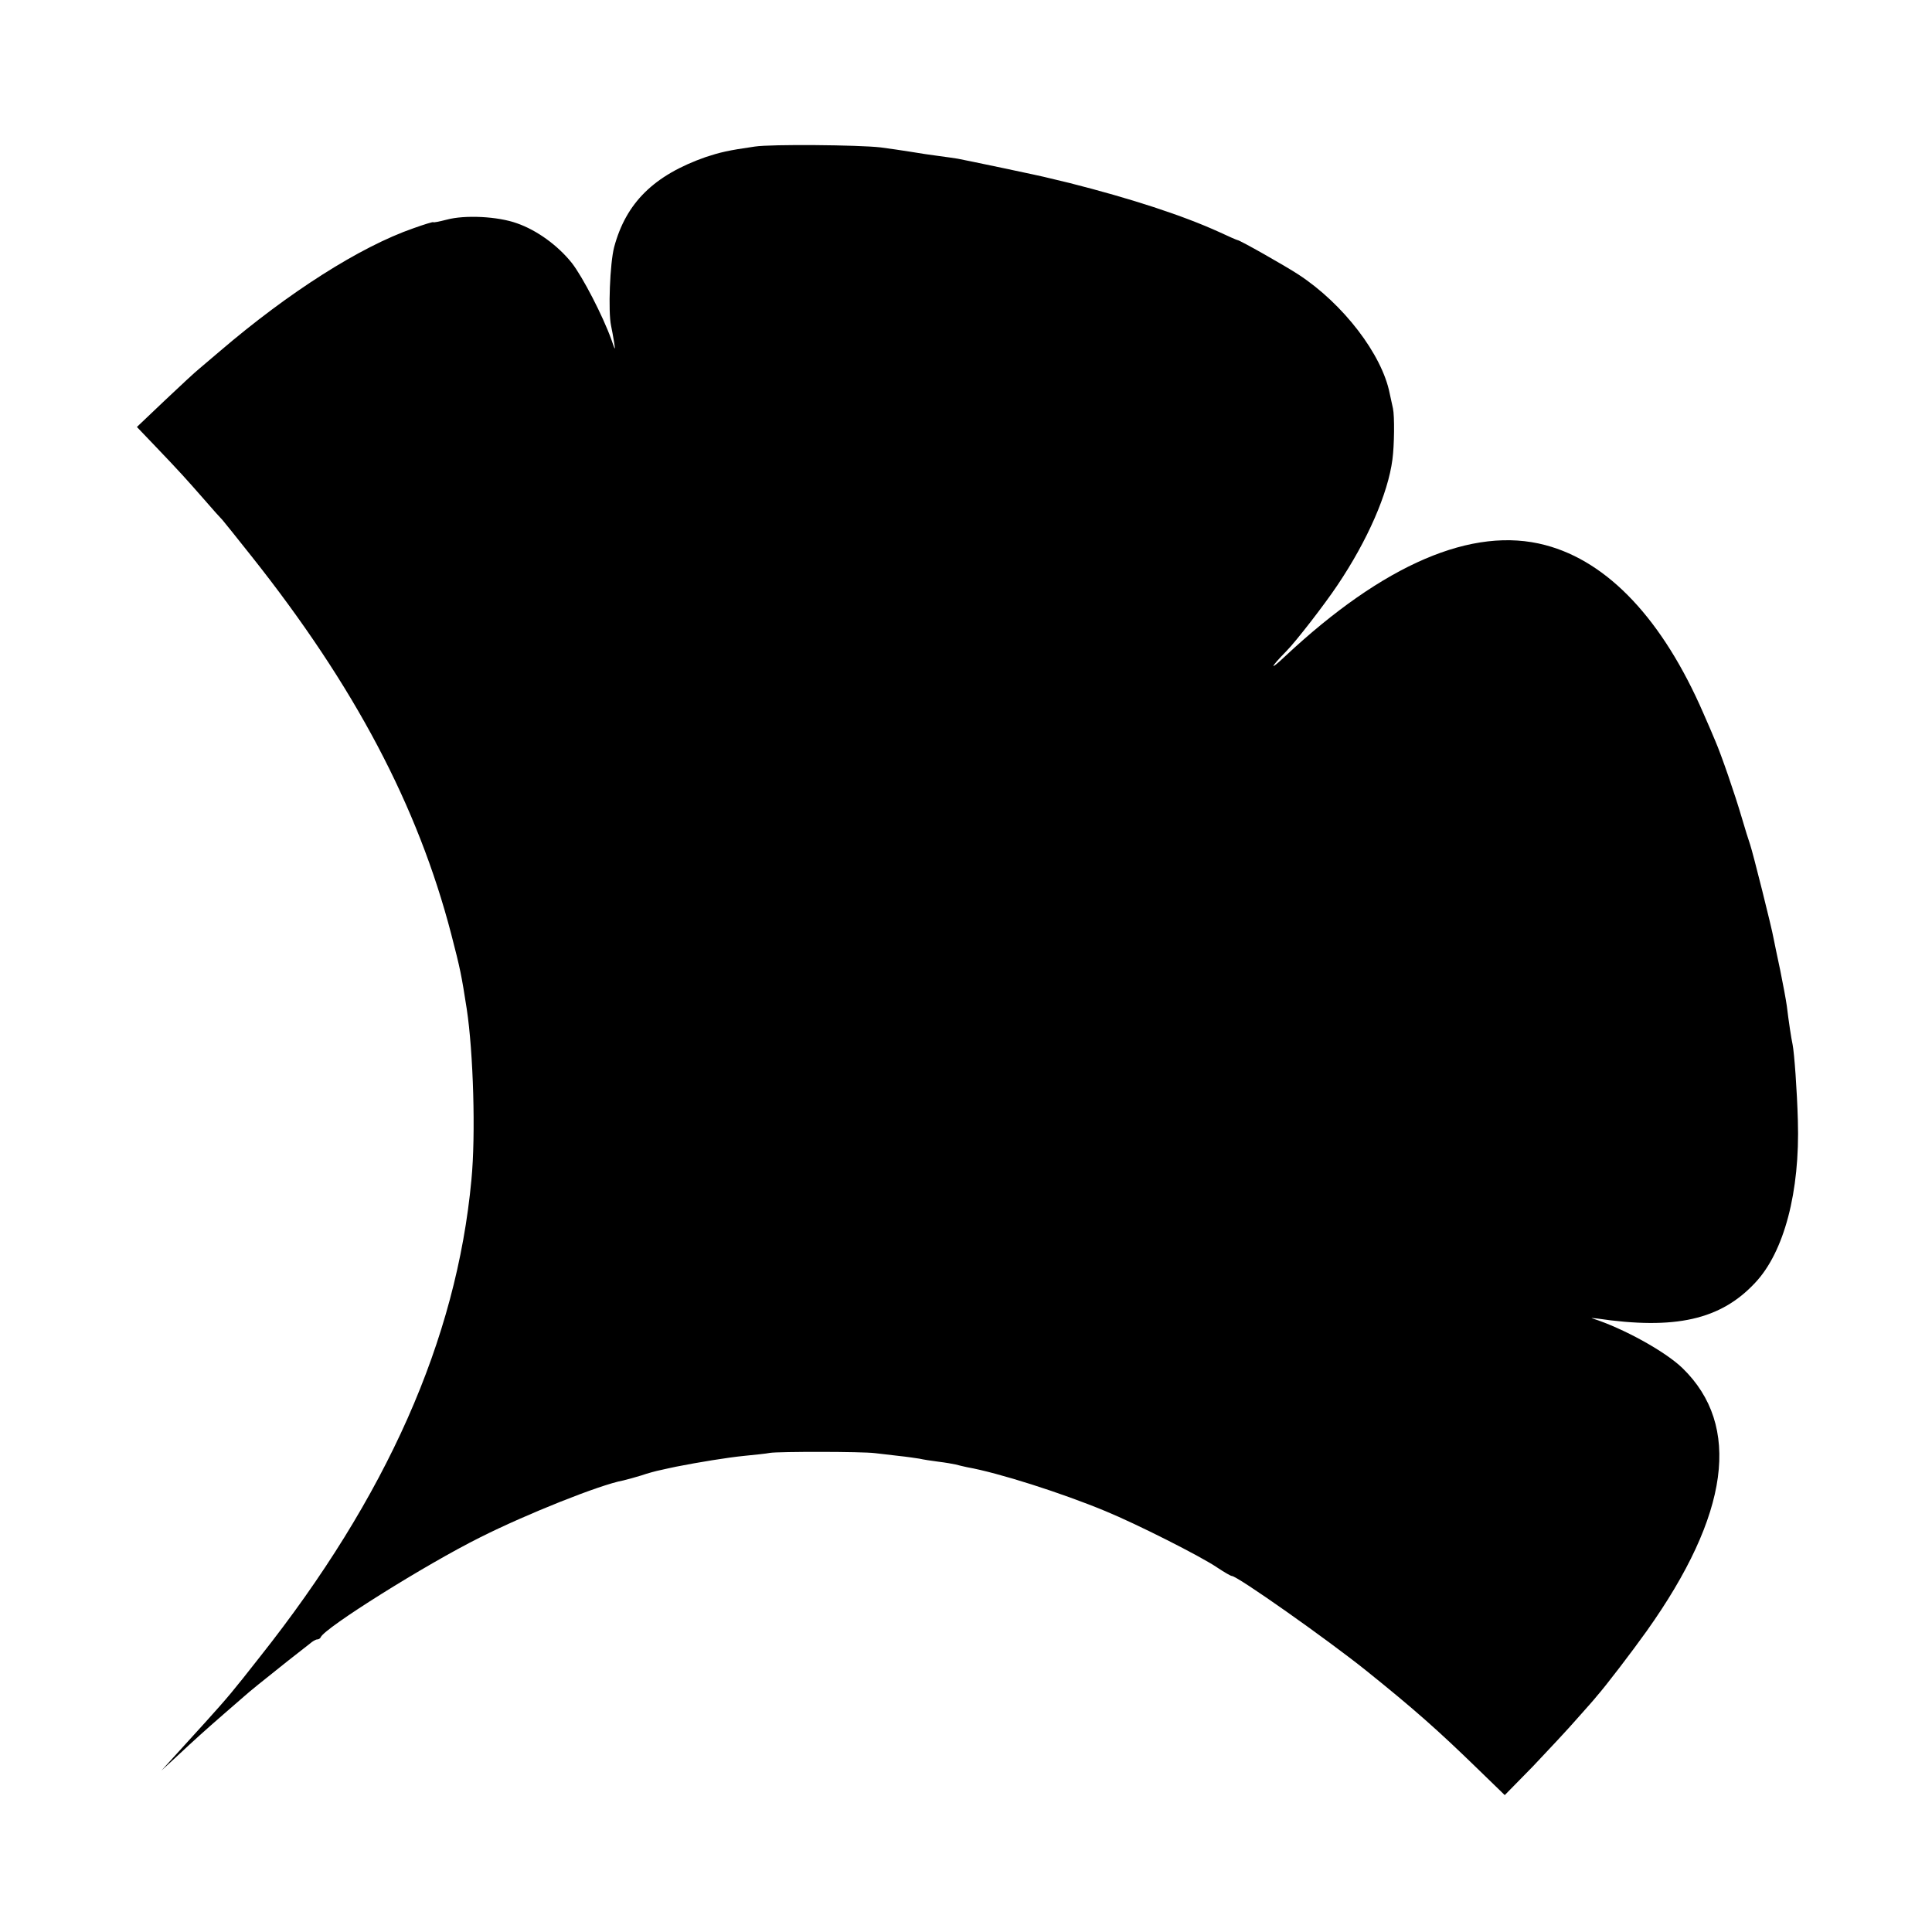
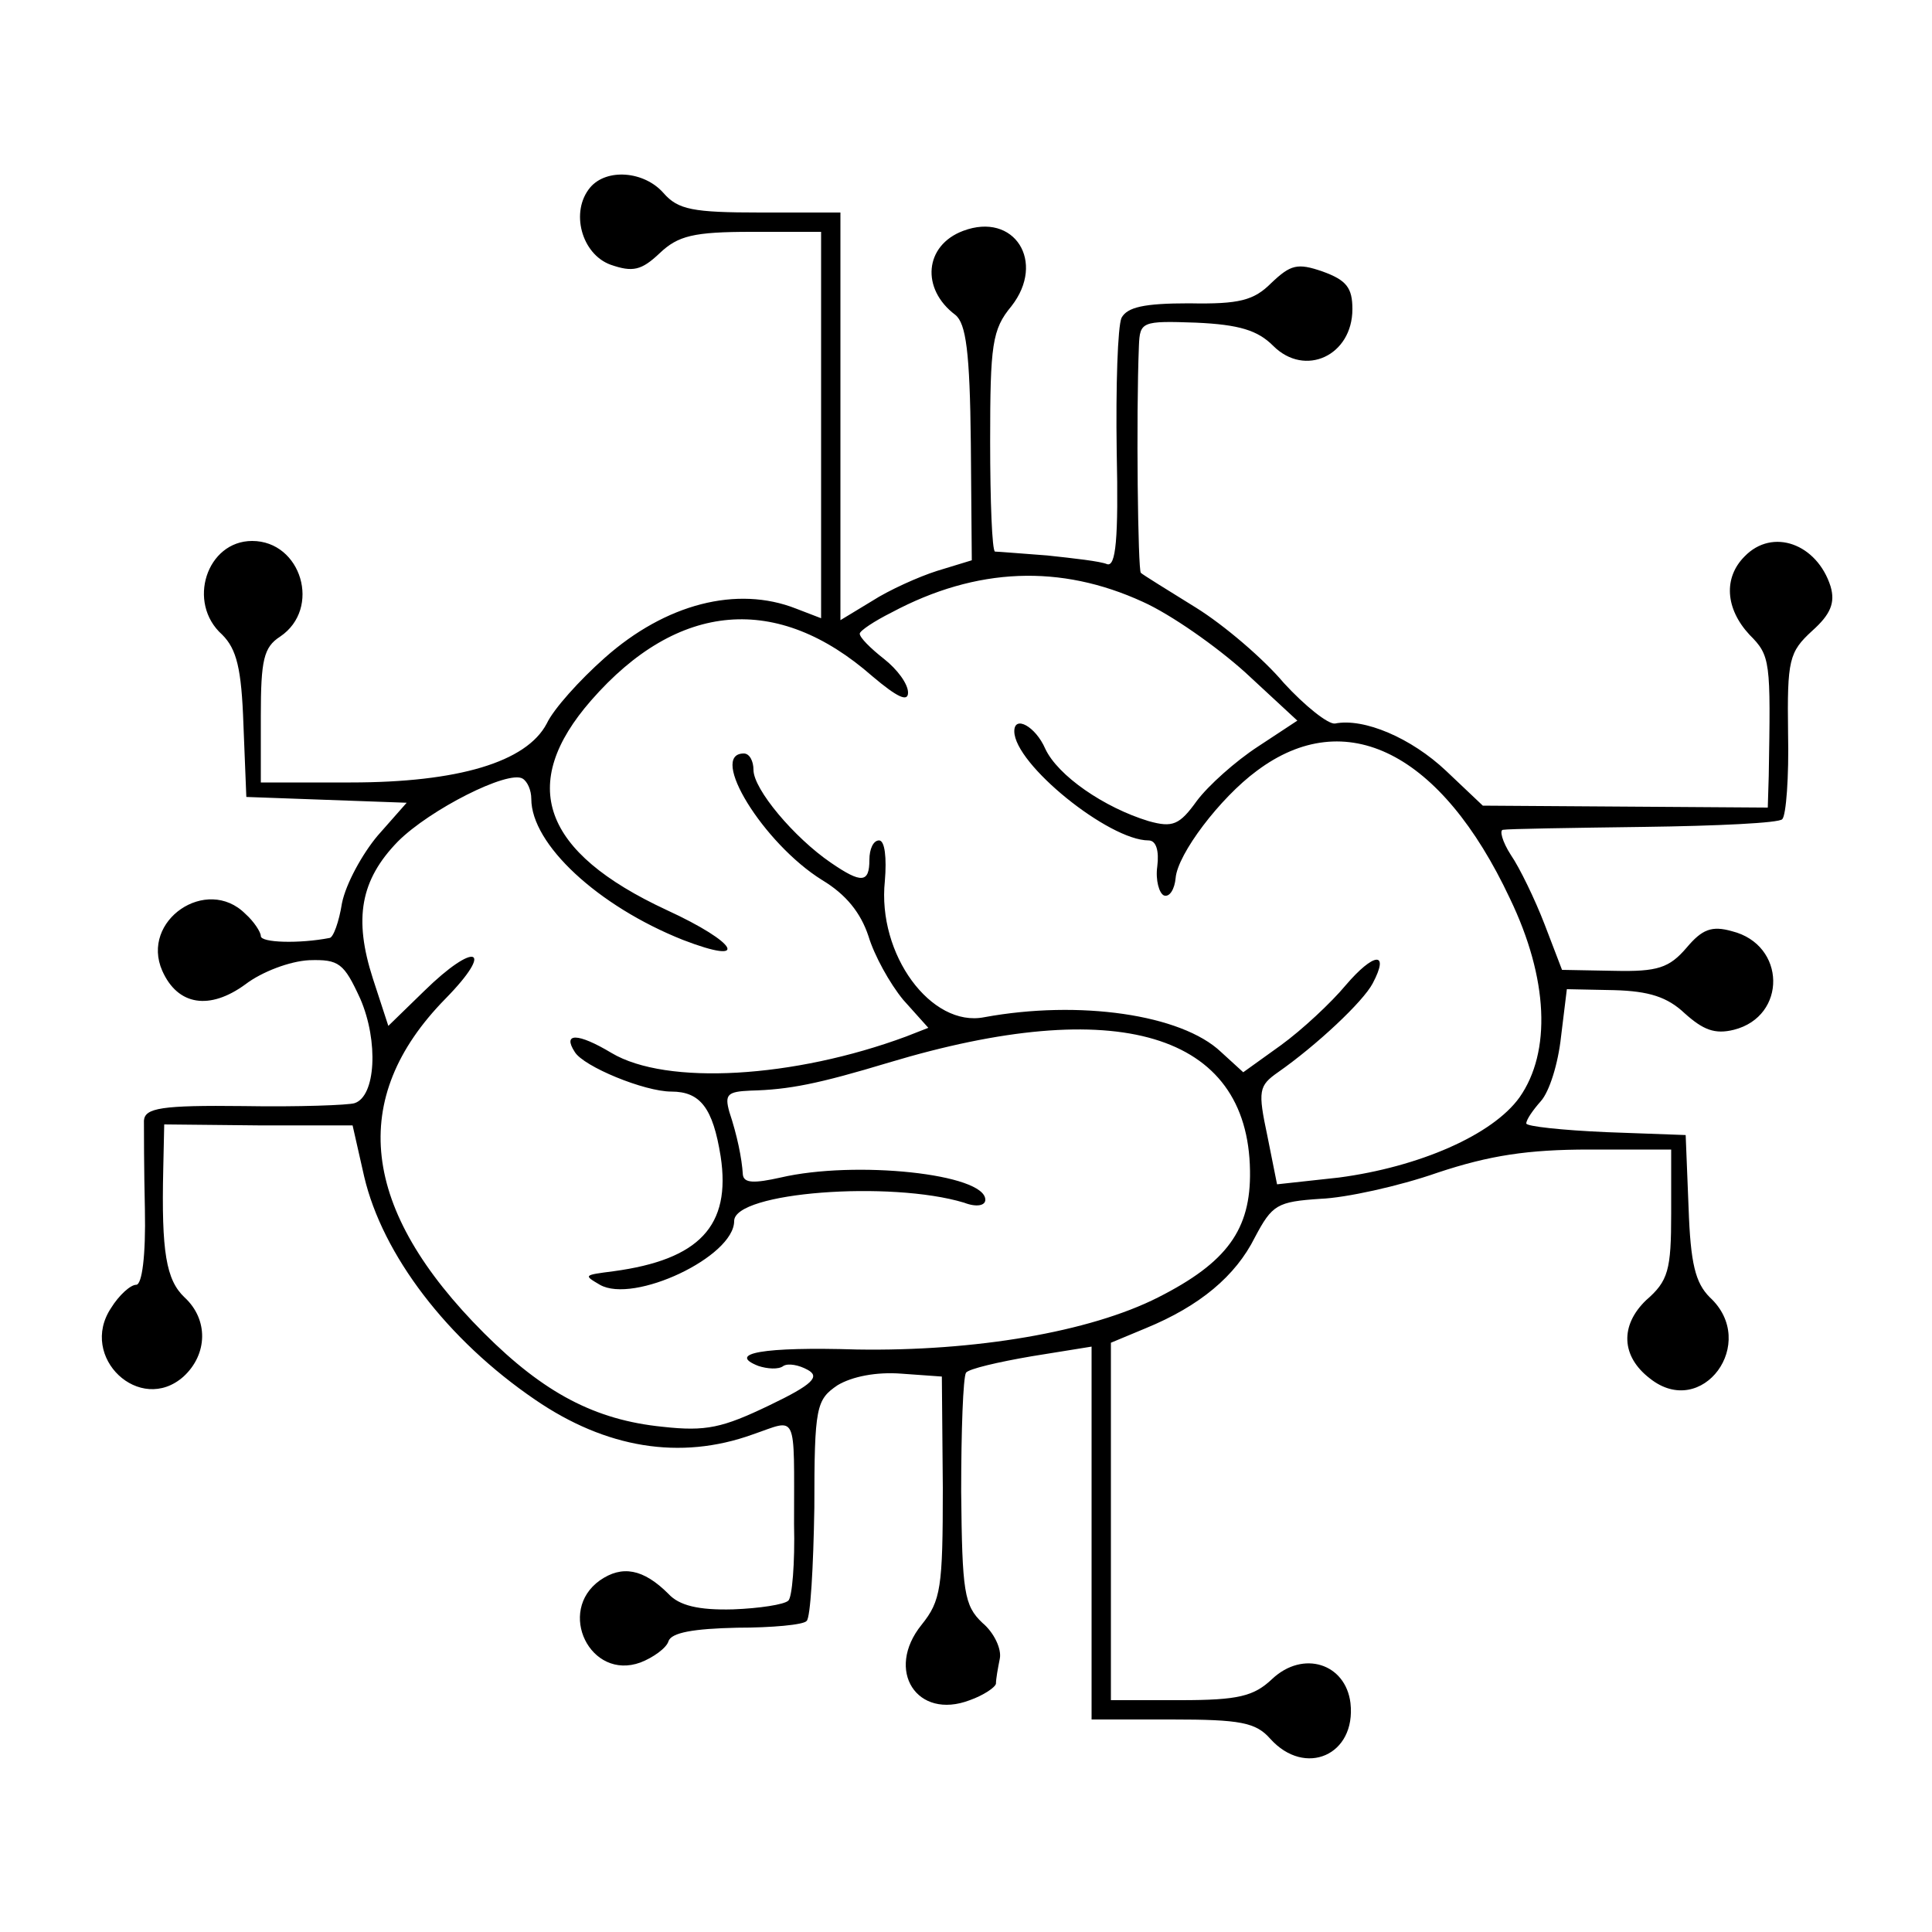
- <svg xmlns="http://www.w3.org/2000/svg" version="1.0" width="700pt" height="700pt" viewBox="0 0 700 700" preserveAspectRatio="xMidYMid meet">
-   <g transform="translate(0,700) scale(0.1,-0.1)" fill="#000000" stroke="none">
-     <path d="M2735 6469 c-98 -14 -126 -21 -178 -38 -188 -66 -289 -166 -332 -327 -15 -58 -22 -232 -11 -284 3 -14 8 -41 11 -60 5 -32 4 -31 -10 10 -31 86 -104 227 -143 277 -51 64 -127 119 -199 144 -69 25 -189 31 -255 13 -27 -7 -48 -11 -48 -9 0 2 -33 -8 -72 -22 -193 -67 -452 -232 -702 -446 -27 -23 -60 -51 -73 -62 -14 -11 -70 -63 -126 -116 l-101 -96 66 -69 c90 -94 114 -121 178 -194 30 -35 60 -68 66 -74 5 -6 53 -65 105 -131 374 -471 603 -905 724 -1370 33 -127 37 -148 56 -270 24 -157 33 -457 17 -620 -54 -579 -307 -1149 -767 -1729 -98 -125 -114 -144 -196 -235 -54 -59 -60 -66 -120 -132 l-40 -44 50 46 c76 71 104 96 175 158 36 31 70 61 76 66 14 13 72 60 154 125 36 28 73 57 83 65 9 8 21 15 26 15 5 0 11 3 13 8 14 34 381 264 578 362 167 84 435 191 518 206 13 3 42 11 65 18 23 8 56 17 72 20 17 4 41 9 55 12 81 16 185 33 245 39 39 4 81 8 95 11 32 5 334 5 380 -1 19 -2 58 -7 86 -10 29 -3 62 -8 75 -10 13 -3 44 -8 69 -11 25 -3 53 -8 62 -10 10 -3 29 -7 42 -10 113 -20 342 -93 501 -159 112 -46 346 -164 406 -205 24 -16 48 -30 52 -30 20 0 346 -230 487 -343 173 -139 259 -215 403 -355 l99 -96 102 104 c55 58 128 136 161 174 33 37 65 73 70 80 32 36 129 163 181 236 301 423 344 745 130 953 -63 61 -216 145 -326 180 -8 2 -1 2 15 0 284 -42 449 -5 574 129 105 111 163 330 155 588 -3 110 -13 245 -19 275 -5 23 -14 82 -21 140 -3 22 -14 81 -24 130 -11 50 -21 101 -24 115 -6 36 -75 311 -85 340 -5 14 -19 59 -31 100 -24 82 -74 227 -95 275 -7 17 -26 62 -43 100 -147 339 -345 550 -573 610 -263 70 -586 -69 -944 -404 -57 -54 -54 -41 5 19 35 35 140 171 186 240 109 162 183 332 199 455 7 51 8 158 2 185 -2 8 -7 33 -12 55 -28 141 -168 324 -330 430 -47 31 -213 125 -221 125 -2 0 -32 13 -66 29 -134 61 -322 122 -543 178 -33 8 -67 16 -75 18 -25 7 -303 65 -330 70 -14 2 -45 7 -70 10 -25 3 -70 10 -100 15 -30 5 -80 12 -110 16 -79 9 -396 12 -455 3z" />
+ <svg xmlns="http://www.w3.org/2000/svg" version="1.0" width="200pt" height="200pt" viewBox="0 0 200 200" preserveAspectRatio="xMidYMid meet">
+   <g transform="translate(0,200) scale(0.1,-0.1)" fill="#000000" stroke="none">
+     <path d="M611 1806 c-21 -25 -9 -69 21 -80 23 -8 32 -6 51 12 19 18 35 22 95 22 l72 0 0 -200 0 -200 -26 10 c-61 24 -135 5 -198 -51 -26 -23 -53 -53 -60 -68 -21 -40 -92 -61 -203 -61 l-93 0 0 69 c0 58 3 71 20 82 43 29 22 99 -29 99 -47 0 -68 -64 -31 -97 15 -15 20 -35 22 -93 l3 -75 83 -3 83 -3 -30 -34 c-16 -19 -33 -50 -37 -70 -3 -19 -9 -36 -13 -36 -31 -6 -71 -5 -71 2 0 4 -7 15 -16 23 -40 40 -109 -7 -86 -59 16 -36 49 -41 86 -14 17 13 46 24 66 25 31 1 36 -3 53 -40 19 -44 16 -101 -6 -108 -6 -2 -58 -4 -115 -3 -85 1 -102 -2 -103 -15 0 -8 0 -50 1 -92 1 -48 -3 -78 -9 -78 -6 0 -18 -11 -26 -24 -34 -51 30 -111 75 -71 25 23 26 59 1 82 -19 18 -24 47 -22 133 l1 46 98 -1 97 0 12 -53 c19 -81 86 -169 177 -231 73 -50 150 -63 225 -36 47 16 43 26 43 -93 1 -40 -2 -76 -6 -79 -4 -4 -30 -8 -57 -9 -36 -1 -56 4 -67 16 -26 26 -48 30 -71 14 -45 -32 -10 -104 42 -85 13 5 27 15 29 22 3 9 26 13 71 14 36 0 69 3 72 7 4 3 7 56 8 117 0 105 2 112 24 127 15 9 40 14 66 12 l42 -3 1 -115 c0 -104 -2 -117 -22 -142 -38 -47 -5 -99 50 -78 14 5 26 13 27 17 0 5 2 16 4 26 2 10 -6 27 -18 37 -19 18 -21 32 -22 136 0 63 2 118 5 123 3 4 33 11 68 17 l62 10 0 -193 0 -193 83 0 c71 0 87 -3 102 -20 36 -40 89 -17 83 37 -5 41 -49 55 -81 25 -19 -18 -35 -22 -95 -22 l-72 0 0 185 0 185 36 15 c56 23 93 54 113 94 18 34 23 37 68 40 26 1 81 13 121 27 54 18 94 24 157 24 l85 0 0 -66 c0 -59 -3 -70 -26 -90 -27 -26 -26 -58 4 -81 54 -43 113 37 62 84 -15 15 -20 35 -22 93 l-3 75 -82 3 c-46 2 -83 6 -83 9 0 4 7 14 15 23 9 10 18 39 21 67 l6 49 49 -1 c36 -1 55 -7 73 -24 19 -17 31 -22 51 -17 55 14 54 88 -2 102 -21 6 -31 2 -47 -17 -18 -21 -30 -25 -75 -24 l-54 1 -18 47 c-10 26 -26 59 -35 72 -9 14 -12 26 -8 26 5 1 71 2 146 3 75 1 140 4 143 8 4 4 7 44 6 89 -1 76 1 84 25 106 19 17 24 29 19 46 -14 44 -60 61 -89 31 -22 -22 -20 -54 5 -81 22 -22 22 -27 20 -146 l-1 -33 -147 1 -148 1 -38 36 c-36 34 -85 55 -115 49 -7 -1 -31 18 -53 42 -21 25 -62 60 -91 78 -29 18 -55 34 -57 36 -3 2 -5 161 -2 235 1 25 3 26 59 24 45 -2 64 -8 80 -24 33 -33 82 -10 82 38 0 22 -6 30 -31 39 -26 9 -33 7 -53 -12 -18 -18 -33 -22 -85 -21 -47 0 -64 -4 -70 -15 -4 -9 -6 -71 -5 -138 2 -92 -1 -120 -10 -117 -7 3 -34 6 -62 9 -27 2 -51 4 -54 4 -3 1 -5 52 -5 114 0 100 2 116 22 140 36 46 3 98 -50 78 -40 -15 -44 -60 -8 -87 11 -9 15 -38 16 -133 l1 -121 -36 -11 c-19 -6 -50 -20 -67 -31 l-33 -20 0 211 0 211 -83 0 c-70 0 -85 3 -100 20 -20 23 -59 26 -76 6z m572 -429 c29 -13 76 -46 106 -73 l54 -50 -41 -27 c-23 -15 -51 -40 -63 -56 -18 -25 -25 -28 -50 -21 -46 14 -94 47 -107 75 -10 23 -32 35 -32 18 0 -34 98 -113 139 -113 8 0 11 -11 9 -27 -2 -14 2 -28 7 -30 6 -2 11 7 12 18 2 25 46 83 84 111 92 69 191 19 262 -132 40 -83 43 -159 10 -206 -28 -39 -104 -72 -187 -83 l-64 -7 -10 50 c-10 47 -9 52 11 66 40 28 88 73 98 92 18 34 1 32 -28 -2 -15 -18 -45 -46 -67 -62 l-39 -28 -23 21 c-41 39 -147 54 -245 36 -55 -11 -111 65 -103 141 2 24 0 42 -6 42 -6 0 -10 -9 -10 -20 0 -24 -8 -25 -40 -3 -38 26 -80 76 -80 96 0 9 -4 17 -10 17 -37 0 20 -93 81 -131 25 -15 40 -34 48 -58 6 -20 22 -49 36 -66 l26 -29 -23 -9 c-116 -43 -248 -51 -305 -17 -35 21 -51 21 -38 1 9 -15 72 -41 100 -41 30 0 43 -17 51 -67 11 -72 -22 -107 -111 -119 -31 -4 -31 -4 -14 -14 35 -20 139 29 139 66 0 30 162 42 238 19 13 -5 22 -3 22 3 0 27 -135 41 -212 23 -27 -6 -38 -6 -39 3 -1 17 -6 41 -14 65 -5 18 -2 21 22 22 40 1 70 7 143 29 236 71 372 31 374 -112 1 -61 -24 -95 -95 -131 -71 -36 -190 -56 -312 -54 -97 3 -135 -4 -102 -17 9 -3 21 -4 26 0 5 3 16 1 25 -4 13 -7 6 -15 -40 -37 -48 -23 -65 -27 -110 -22 -70 7 -123 35 -185 97 -128 128 -141 243 -40 346 52 53 31 60 -22 8 l-37 -36 -16 49 c-20 62 -13 102 26 142 33 33 114 74 129 65 5 -3 9 -12 9 -21 0 -47 69 -111 157 -146 70 -27 57 -3 -17 31 -129 60 -154 130 -78 217 90 103 193 111 291 25 26 -22 37 -27 37 -17 0 9 -11 24 -25 35 -14 11 -25 22 -25 26 0 3 15 13 33 22 88 47 175 50 260 11z" />
  </g>
</svg>
